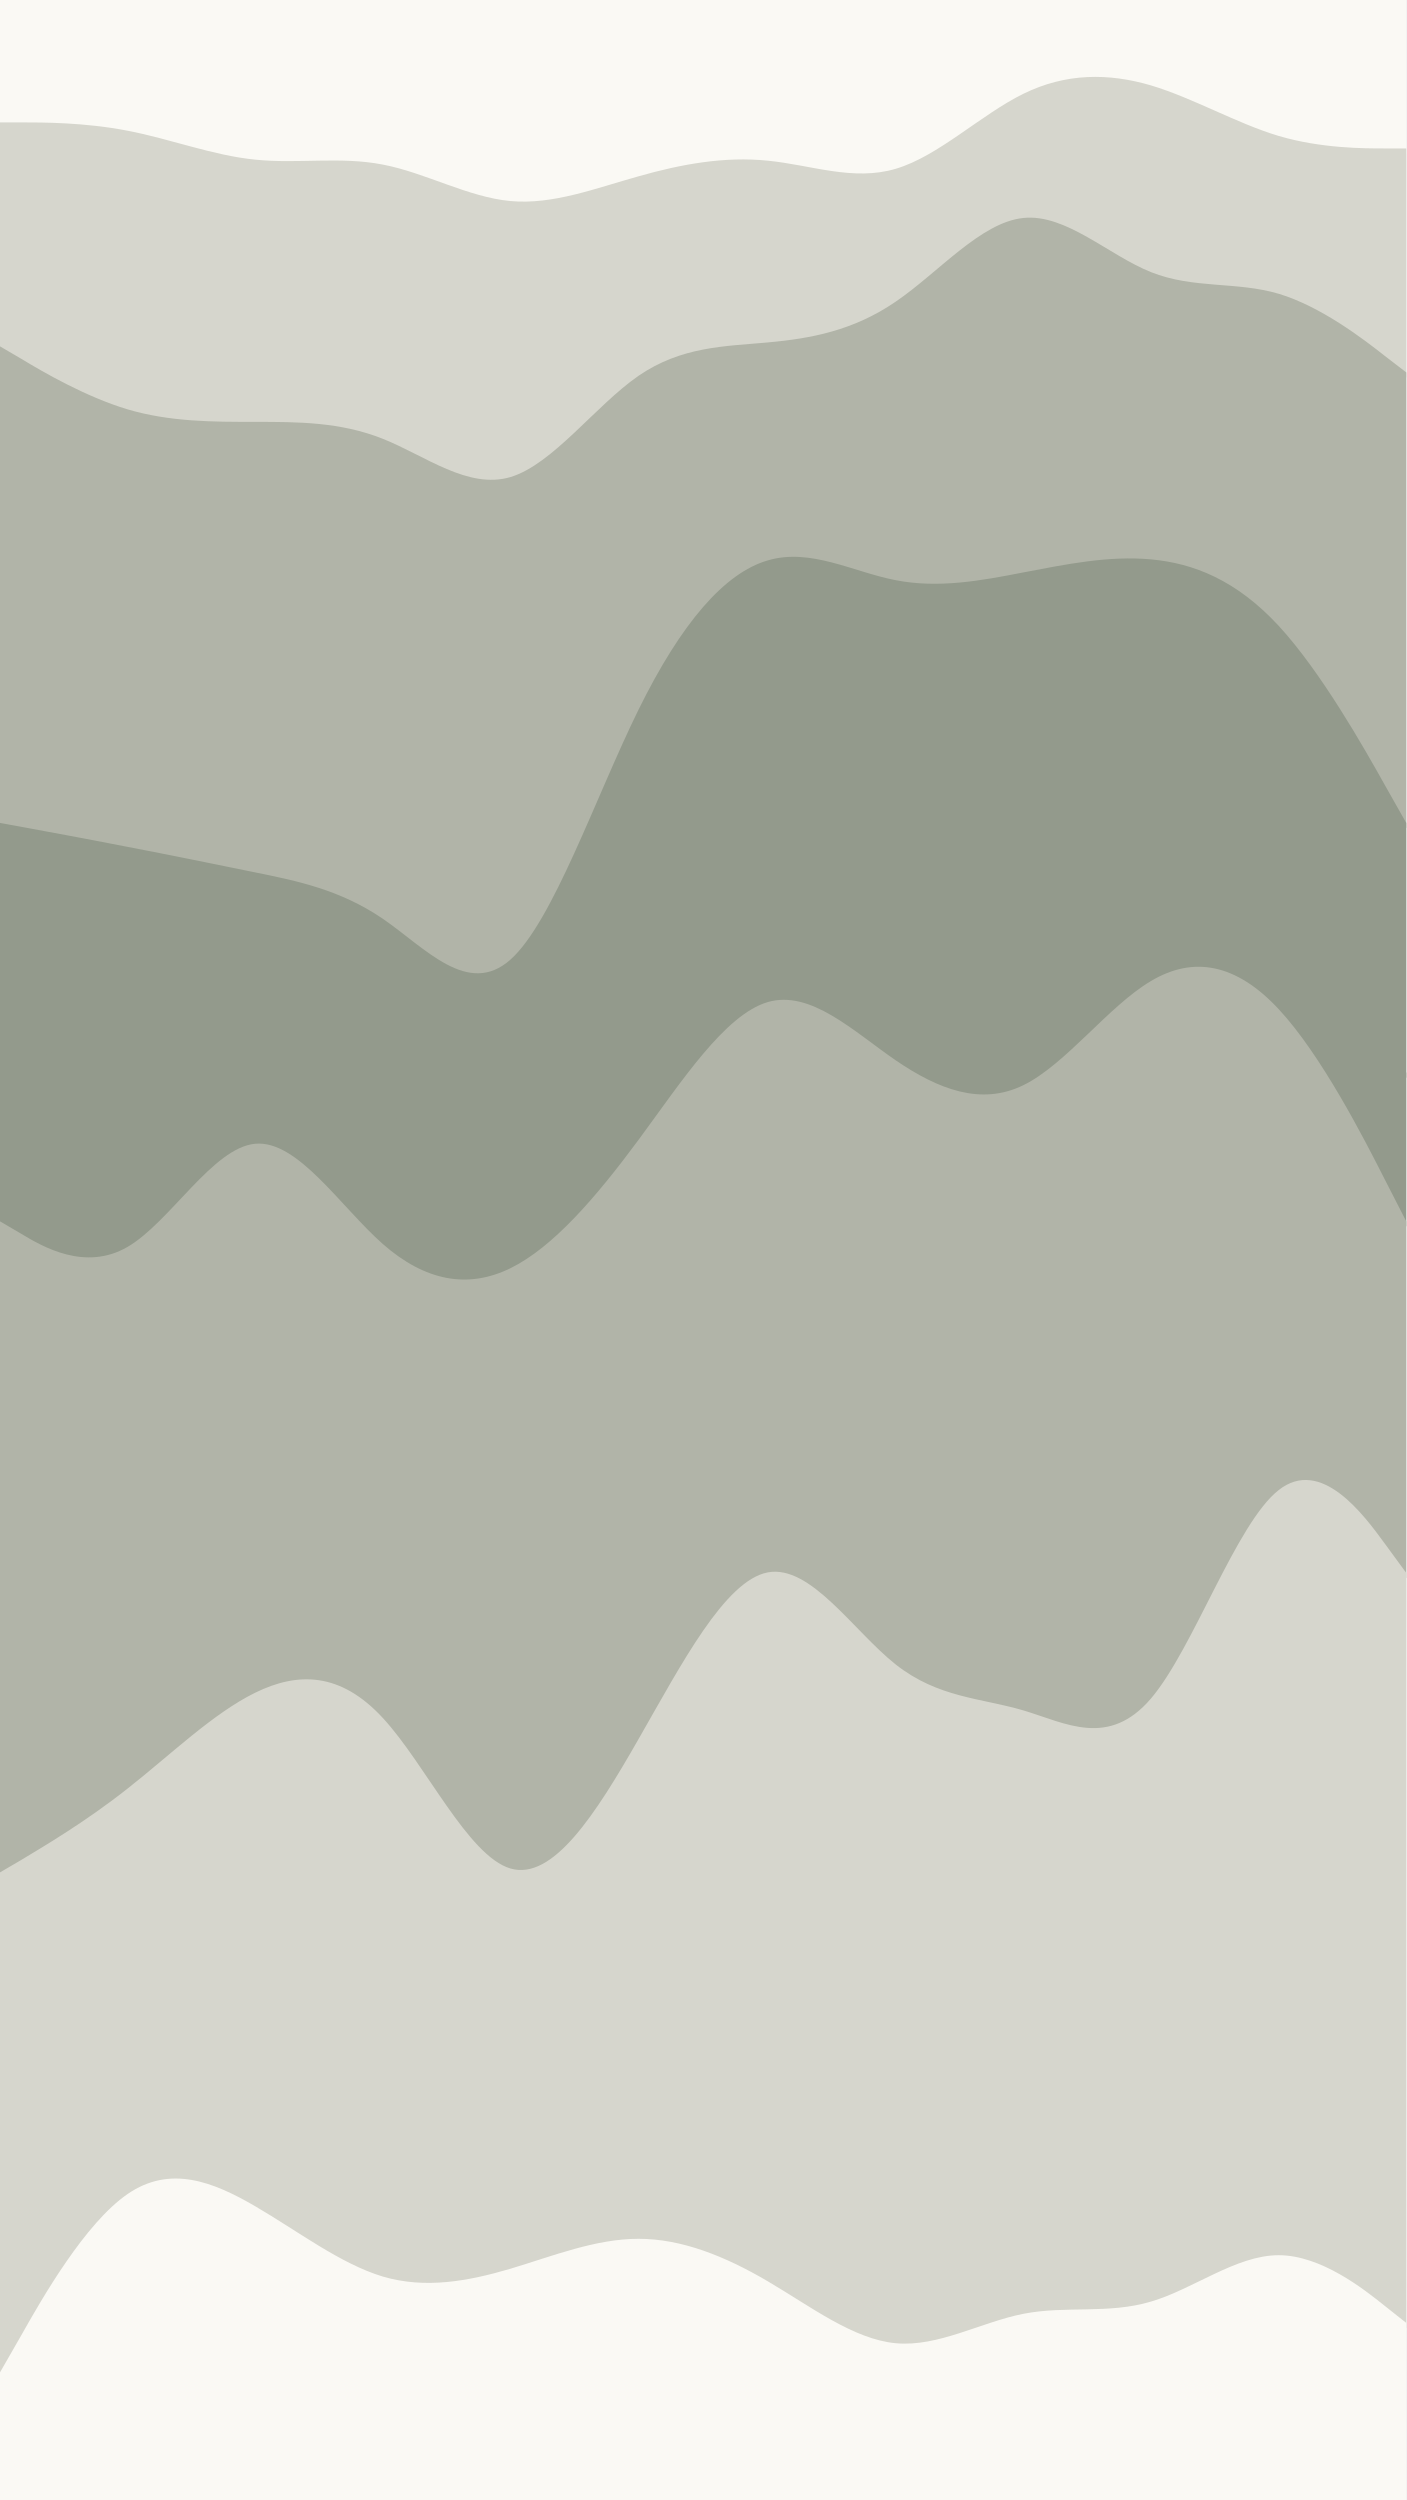
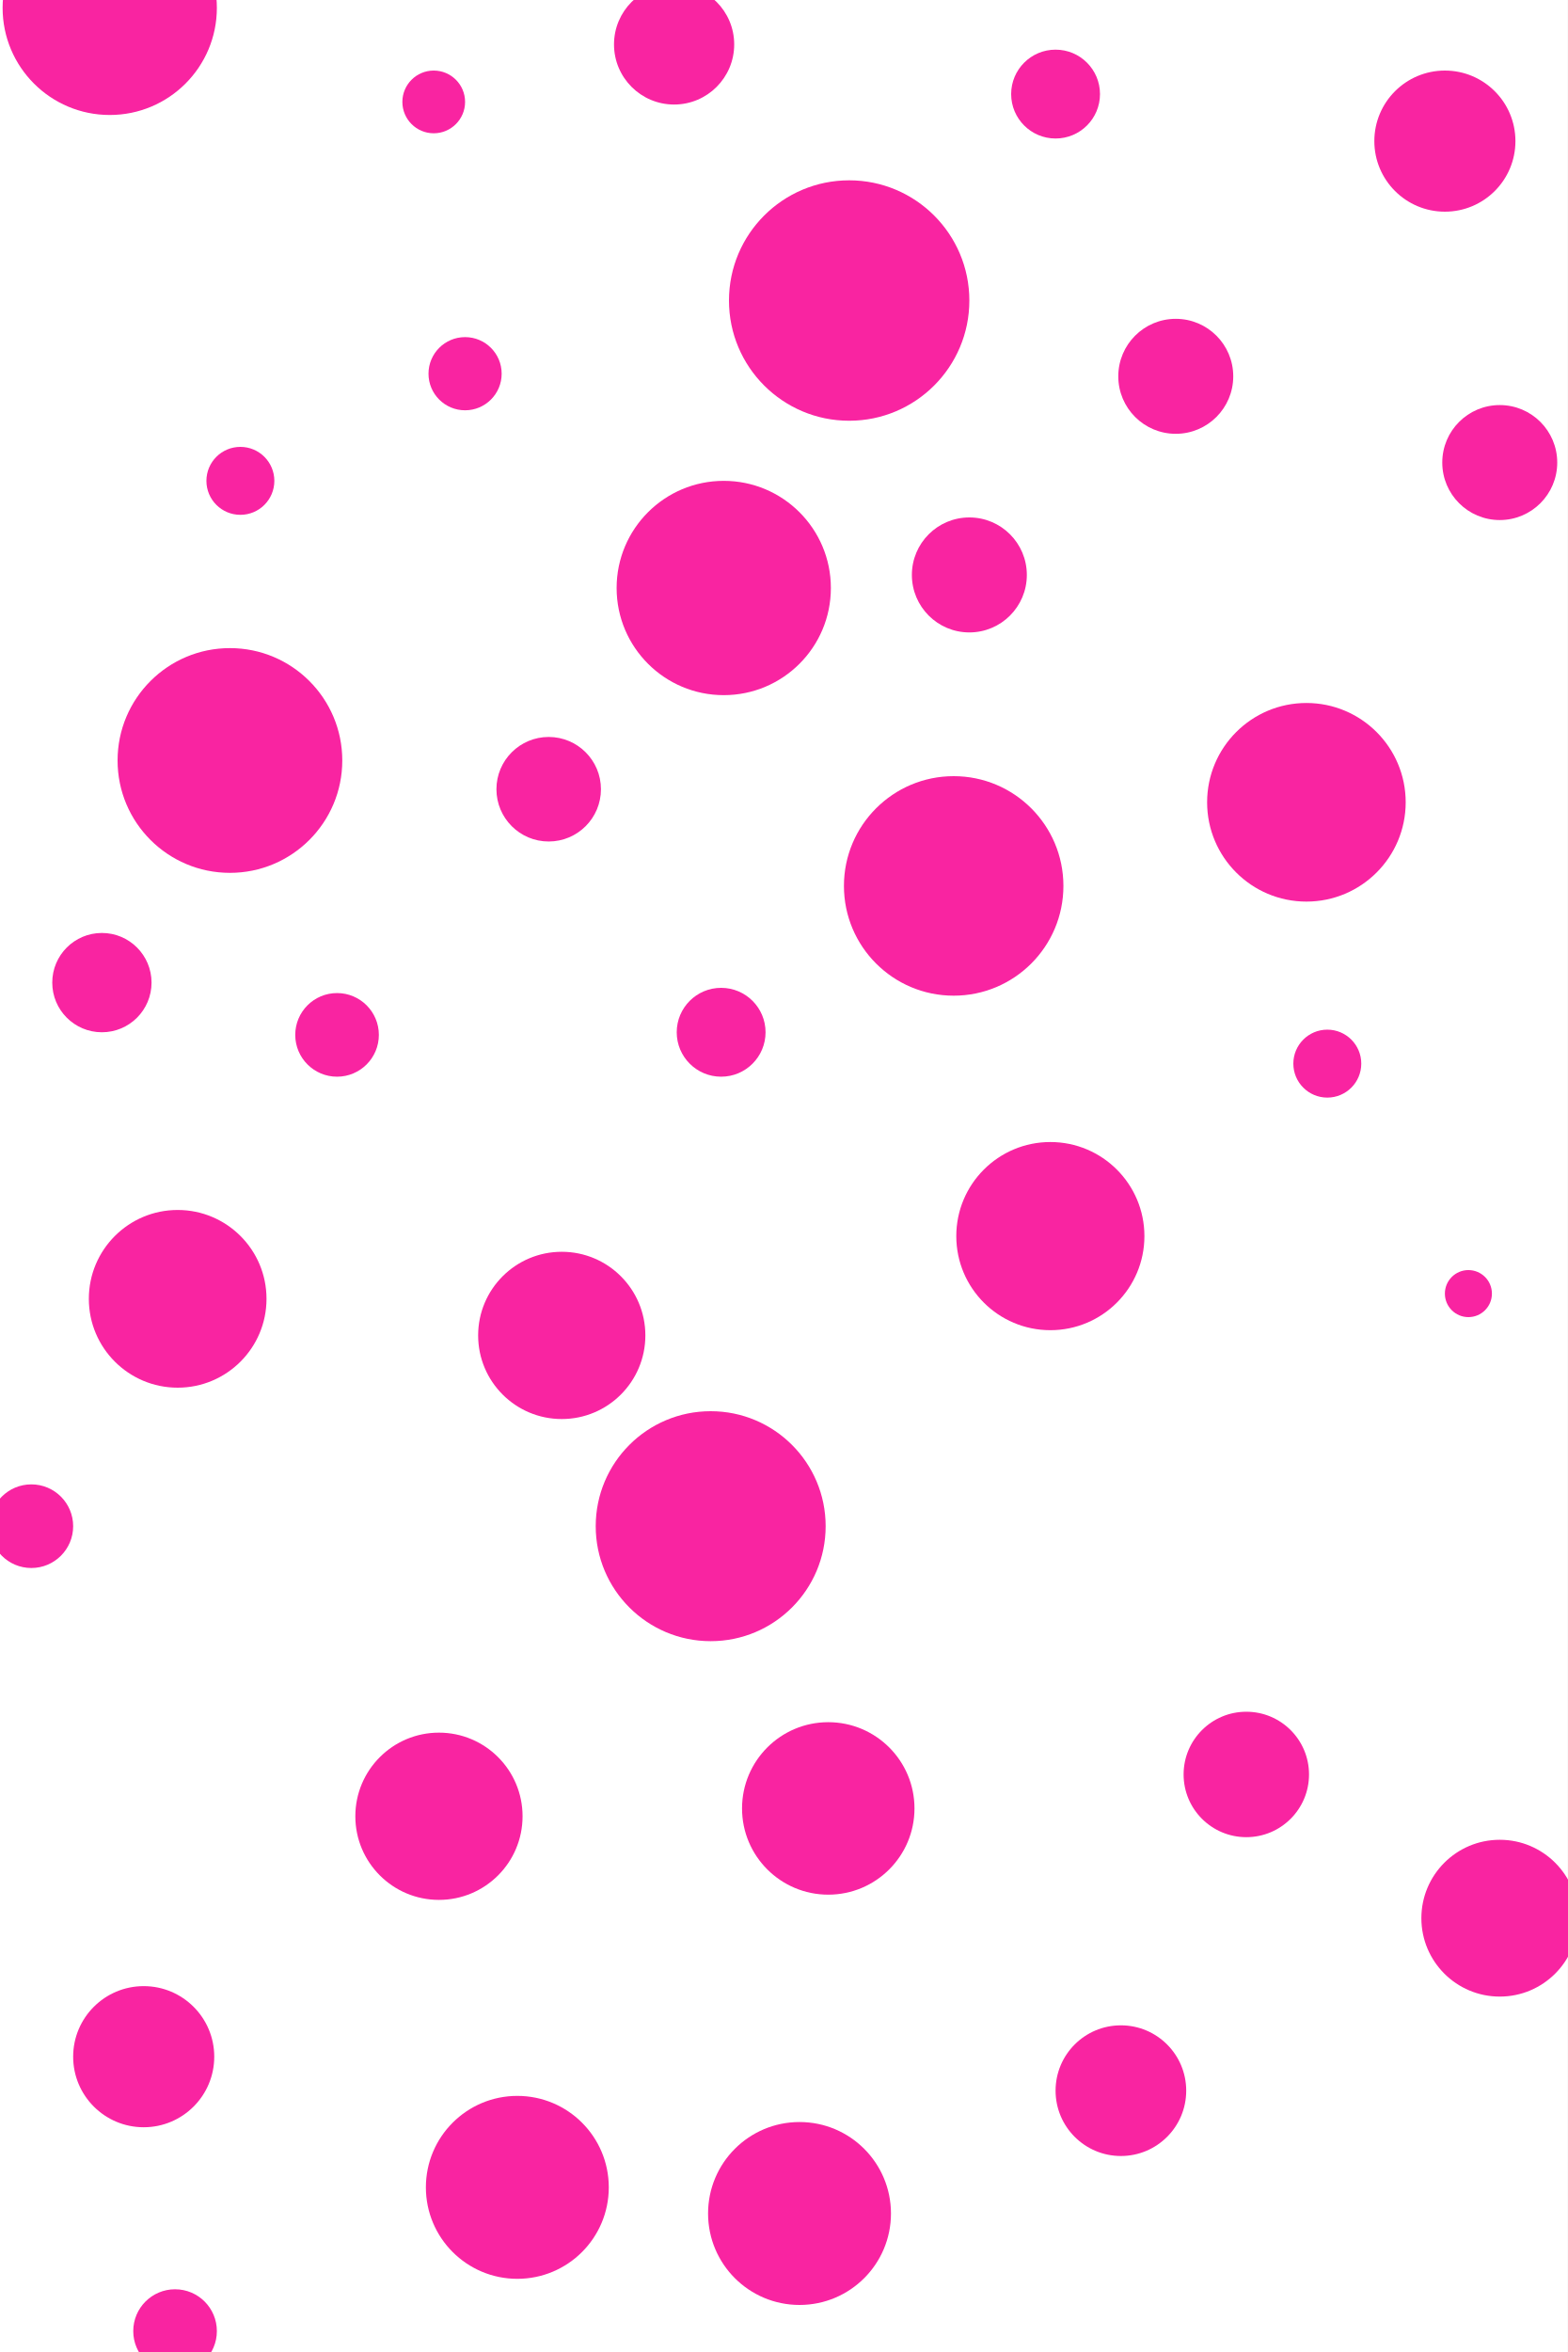
- <svg xmlns="http://www.w3.org/2000/svg" height="960" viewBox="0 0 540 960" width="540">
-   <path d="m0 49h8.2c8.1 0 24.5 0 40.8 3.2 16.3 3.1 32.7 9.5 49 11.1 16.3 1.7 32.7-1.3 49 1.9 16.3 3.1 32.7 12.5 49 14s32.7-4.9 49.2-9.5c16.5-4.7 33.1-7.7 49.6-6 16.5 1.6 32.9 8 49.2 3.1 16.3-4.8 32.7-20.8 49-28.8s32.7-8 49-3.2c16.3 4.9 32.7 14.5 49 19.4 16.3 4.8 32.7 4.8 40.8 4.8h8.2v-59h-8.2c-8.1 0-24.5 0-40.8 0s-32.7 0-49 0-32.7 0-49 0-32.7 0-49 0-32.7 0-49.2 0-33.1 0-49.6 0-32.9 0-49.2 0-32.7 0-49 0-32.7 0-49 0-32.7 0-49 0-32.7 0-40.8 0h-8.2z" fill="#faf9f4" />
-   <path d="m0 135 8.2 4.8c8.1 4.9 24.5 14.5 40.8 19.4 16.3 4.8 32.7 4.8 49 4.8s32.7 0 49 6.5 32.7 19.5 49 14.7c16.3-4.9 32.7-27.5 49.2-38.9 16.5-11.3 33.1-11.3 49.6-12.8s32.9-4.5 49.2-15.7c16.3-11.1 32.7-30.5 49-32.1 16.3-1.7 32.7 14.3 49 20.8s32.7 3.5 49 8.3c16.3 4.9 32.7 17.5 40.8 23.9l8.2 6.3v-88h-8.2c-8.1 0-24.5 0-40.8-4.8-16.3-4.9-32.7-14.5-49-19.4-16.3-4.8-32.7-4.8-49 3.2s-32.7 24-49 28.8c-16.3 4.9-32.7-1.5-49.2-3.1-16.5-1.7-33.1 1.3-49.6 6-16.5 4.6-32.9 11-49.2 9.5s-32.7-10.9-49-14c-16.3-3.2-32.7-.2-49-1.9-16.3-1.6-32.7-8-49-11.1-16.3-3.2-32.7-3.2-40.8-3.2h-8.2z" fill="#d6d6cd" />
-   <path d="m0 318 8.2 1.5c8.1 1.5 24.5 4.5 40.8 7.7 16.3 3.1 32.7 6.5 49 9.8s32.7 6.7 49 17.8c16.3 11.2 32.7 30.2 49 15.7s32.7-62.5 49.2-96 33.1-52.5 49.6-57.3c16.5-4.9 32.9 4.5 49.2 7.6 16.3 3.2 32.7.2 49-3 16.3-3.1 32.7-6.5 49-5s32.7 7.9 49 25.5c16.3 17.7 32.7 46.7 40.8 61.2l8.2 14.5v-175l-8.2-6.3c-8.1-6.4-24.5-19-40.8-23.9-16.3-4.8-32.7-1.8-49-8.3s-32.7-22.5-49-20.8c-16.3 1.6-32.7 21-49 32.1-16.3 11.2-32.7 14.2-49.2 15.7s-33.1 1.5-49.6 12.8c-16.5 11.4-32.9 34-49.2 38.9-16.3 4.8-32.7-8.2-49-14.7s-32.7-6.5-49-6.5-32.7 0-49-4.8c-16.3-4.9-32.7-14.5-40.8-19.4l-8.2-4.8z" fill="#b1b4a8" />
-   <path d="m0 414 8.2-3.2c8.1-3.1 24.5-9.5 40.8-17.5s32.7-17.6 49-9.6 32.7 33.6 49 44.8 32.7 7.8 49-6.7 32.7-40.1 49.2-62.5c16.5-22.3 33.1-41.3 49.6-46.1 16.5-4.9 32.9 4.5 49.2 4.5s32.7-9.4 49-20.5c16.3-11.2 32.7-24.2 49-30.7s32.7-6.5 49 19.2c16.3 25.6 32.7 77 40.8 102.6l8.2 25.7v-98l-8.2-14.5c-8.1-14.5-24.5-43.5-40.8-61.2-16.3-17.6-32.7-24-49-25.5s-32.7 1.9-49 5c-16.3 3.2-32.7 6.2-49 3-16.3-3.1-32.7-12.5-49.2-7.6-16.5 4.8-33.1 23.8-49.6 57.3s-32.9 81.5-49.2 96-32.7-4.5-49-15.7c-16.3-11.1-32.7-14.5-49-17.8s-32.7-6.7-49-9.8c-16.3-3.2-32.7-6.2-40.8-7.7l-8.2-1.5z" fill="#939a8c" />
-   <path d="m0 471 8.2 4.8c8.1 4.9 24.5 14.5 40.8 5s32.7-38.1 49-39.6 32.7 24.1 49 38.5c16.3 14.3 32.7 17.3 49 9.3s32.7-27 49.2-49.3c16.5-22.4 33.1-48 49.6-52.9 16.5-4.8 32.9 11.2 49.2 22.4 16.3 11.1 32.7 17.5 49 9.5s32.7-30.4 49-40c16.3-9.7 32.7-6.7 49 10.8s32.7 49.5 40.8 65.5l8.2 16v-59l-8.2-25.7c-8.1-25.6-24.5-77-40.8-102.6-16.3-25.7-32.7-25.7-49-19.2s-32.7 19.5-49 30.7c-16.3 11.1-32.7 20.5-49 20.5s-32.7-9.4-49.2-4.5c-16.5 4.8-33.1 23.8-49.6 46.1-16.5 22.4-32.9 48-49.2 62.5s-32.7 17.9-49 6.7-32.7-36.8-49-44.8-32.7 1.6-49 9.6-32.7 14.4-40.8 17.5l-8.2 3.2z" fill="#939a8c" />
-   <path d="m0 721 8.2-4.8c8.1-4.9 24.5-14.5 40.8-27.4 16.3-12.8 32.7-28.8 49-36.8s32.7-8 49 9.7c16.3 17.6 32.7 53 49 57.8s32.7-20.8 49.2-49.7c16.5-28.8 33.1-60.8 49.6-64 16.5-3.1 32.9 22.5 49.2 35.4 16.3 12.8 32.7 12.8 49 17.6 16.3 4.9 32.7 14.5 49-4.6 16.3-19.2 32.7-67.2 49-80 16.3-12.9 32.7 9.5 40.8 20.6l8.2 11.2v-137l-8.2-16c-8.1-16-24.5-48-40.8-65.5s-32.7-20.5-49-10.8c-16.3 9.6-32.7 32-49 40s-32.7 1.6-49-9.5c-16.3-11.2-32.7-27.2-49.2-22.4-16.5 4.9-33.1 30.5-49.6 52.9-16.5 22.3-32.9 41.3-49.2 49.3s-32.7 5-49-9.3c-16.3-14.4-32.7-40-49-38.5s-32.7 30.1-49 39.6-32.7-.1-40.8-5l-8.2-4.8z" fill="#b1b4a8" />
-   <path d="m0 913 8.2-14.3c8.1-14.4 24.5-43 40.8-54.2s32.7-4.8 49 4.7 32.7 22.1 49 27c16.3 4.8 32.7 1.8 49-3 16.3-4.9 32.7-11.5 49.2-11.5s33.1 6.6 49.6 16.3 32.9 22.3 49.2 23.8 32.7-8.1 49-11.3 32.7.2 49-4.7c16.3-4.8 32.7-17.8 49-17.8s32.7 13 40.8 19.5l8.2 6.5v-290l-8.2-11.2c-8.1-11.1-24.5-33.5-40.8-20.6-16.3 12.8-32.7 60.8-49 80-16.3 19.1-32.7 9.5-49 4.6-16.3-4.8-32.7-4.8-49-17.6-16.3-12.9-32.7-38.5-49.2-35.4-16.5 3.2-33.1 35.2-49.6 64-16.5 28.9-32.9 54.5-49.2 49.7s-32.7-40.2-49-57.8c-16.3-17.7-32.7-17.7-49-9.7s-32.7 24-49 36.8c-16.3 12.9-32.7 22.5-40.8 27.4l-8.2 4.8z" fill="#d6d6cd" />
-   <path d="m0 961h8.2 40.8 49 49 49 49.2 49.6 49.2 49 49 49 40.8 8.2v-69l-8.2-6.5c-8.1-6.5-24.5-19.5-40.8-19.5s-32.7 13-49 17.8c-16.3 4.9-32.7 1.5-49 4.7s-32.7 12.8-49 11.3-32.7-14.1-49.2-23.8-33.1-16.3-49.6-16.3-32.9 6.6-49.2 11.5c-16.3 4.8-32.7 7.8-49 3-16.3-4.9-32.7-17.5-49-27s-32.7-15.9-49-4.7-32.7 39.8-40.8 54.2l-8.2 14.3z" fill="#faf9f4" />
+ <svg xmlns="http://www.w3.org/2000/svg" id="visual" viewBox="0 0 600 900" width="600" height="900" version="1.1">
+   <rect x="0" y="0" width="600" height="900" fill="#ffffff" />
+   <g fill="#f924a1">
+     <circle r="46" cx="325" cy="115" />
+     <circle r="9" cx="562" cy="495" />
+     <circle r="38" cx="500" cy="307" />
+     <circle r="32" cx="168" cy="695" />
+     <circle r="14" cx="178" cy="143" />
+     <circle r="36" cx="402" cy="473" />
+     <circle r="12" cx="166" cy="39" />
+     <circle r="41" cx="277" cy="225" />
+     <circle r="33" cx="317" cy="692" />
+     <circle r="16" cx="129" cy="396" />
+     <circle r="35" cx="306" cy="847" />
+     <circle r="27" cx="55" cy="787" />
+     <circle r="17" cx="276" cy="395" />
+     <circle r="24" cx="477" cy="679" />
+     <circle r="13" cx="92" cy="184" />
+     <circle r="34" cx="68" cy="497" />
+     <circle r="17" cx="404" cy="36" />
+     <circle r="23" cx="258" cy="17" />
+     <circle r="22" cx="371" cy="220" />
+     <circle r="35" cx="198" cy="837" />
+     <circle r="19" cx="39" cy="376" />
+     <circle r="44" cx="272" cy="584" />
+     <circle r="22" cx="450" cy="144" />
+     <circle r="30" cx="574" cy="734" />
+     <circle r="16" cx="12" cy="584" />
+     <circle r="27" cx="553" cy="54" />
+     <circle r="43" cx="88" cy="291" />
+     <circle r="22" cx="574" cy="177" />
+     <circle r="41" cx="42" cy="3" />
+     <circle r="16" cx="67" cy="892" />
+     <circle r="25" cx="429" cy="800" />
+     <circle r="32" cx="215" cy="511" />
+     <circle r="13" cx="508" cy="407" />
+     <circle r="20" cx="210" cy="302" />
+     <circle r="42" cx="365" cy="339" />
+   </g>
</svg>
